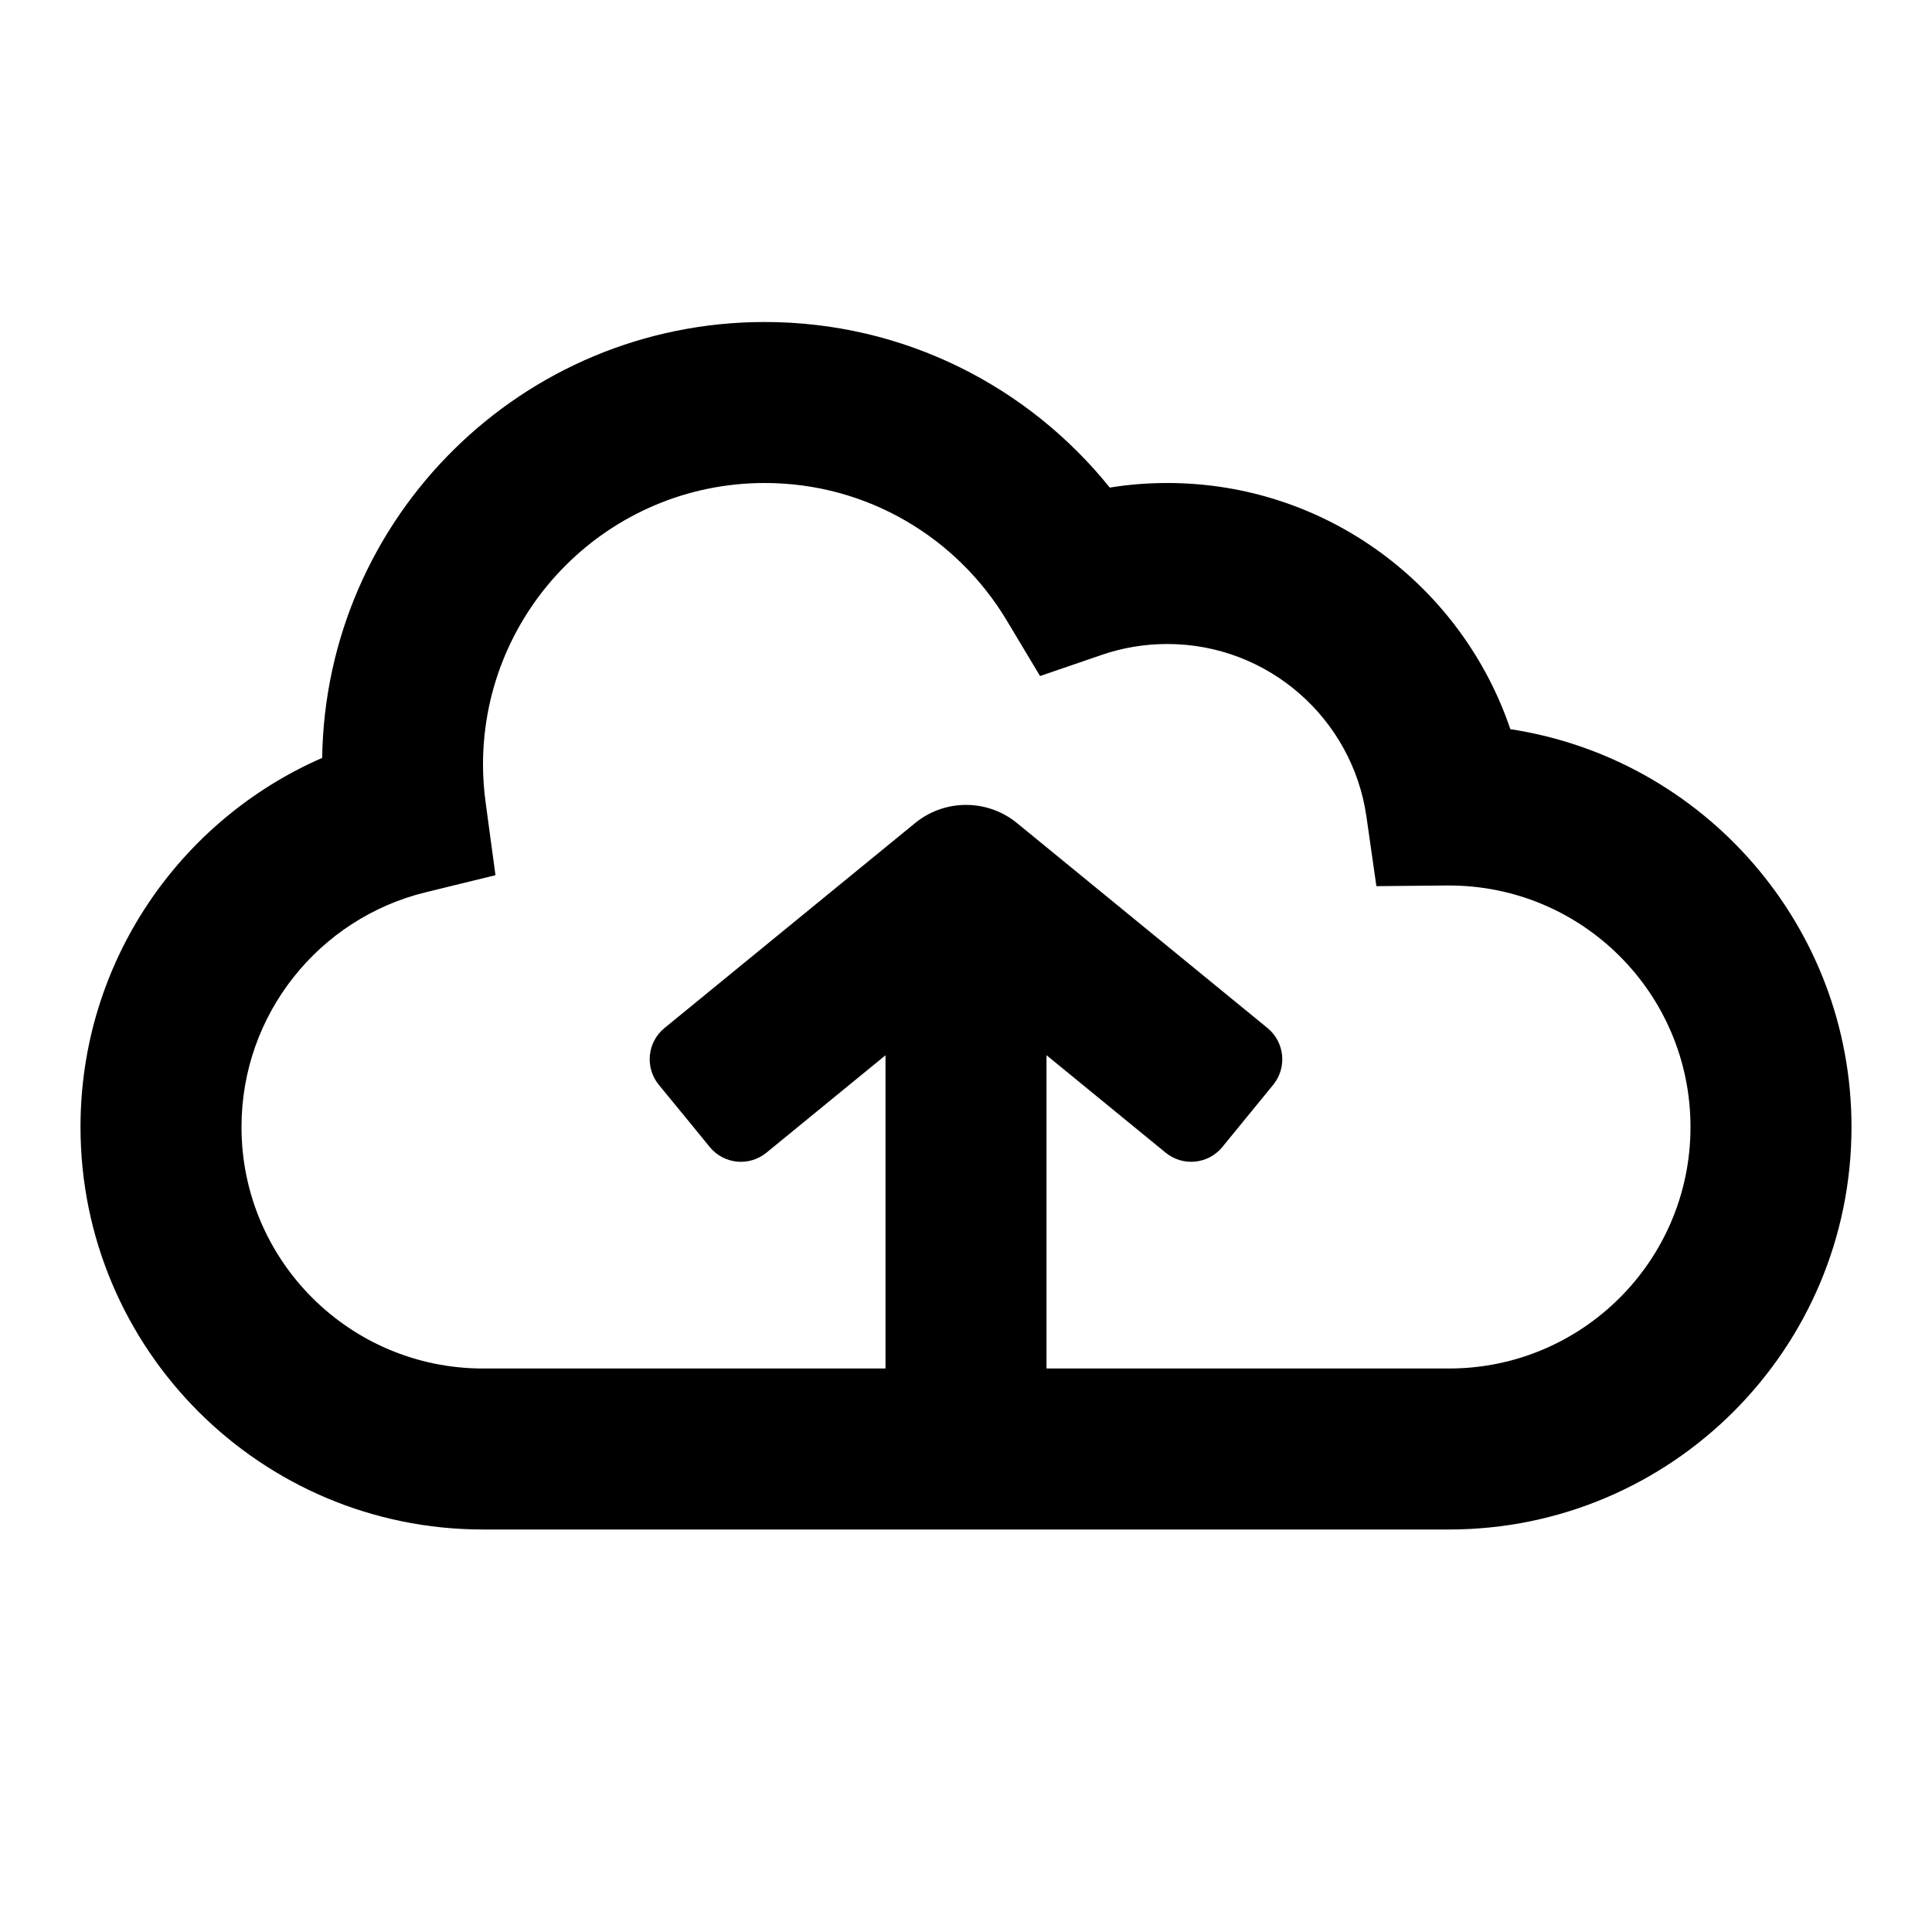
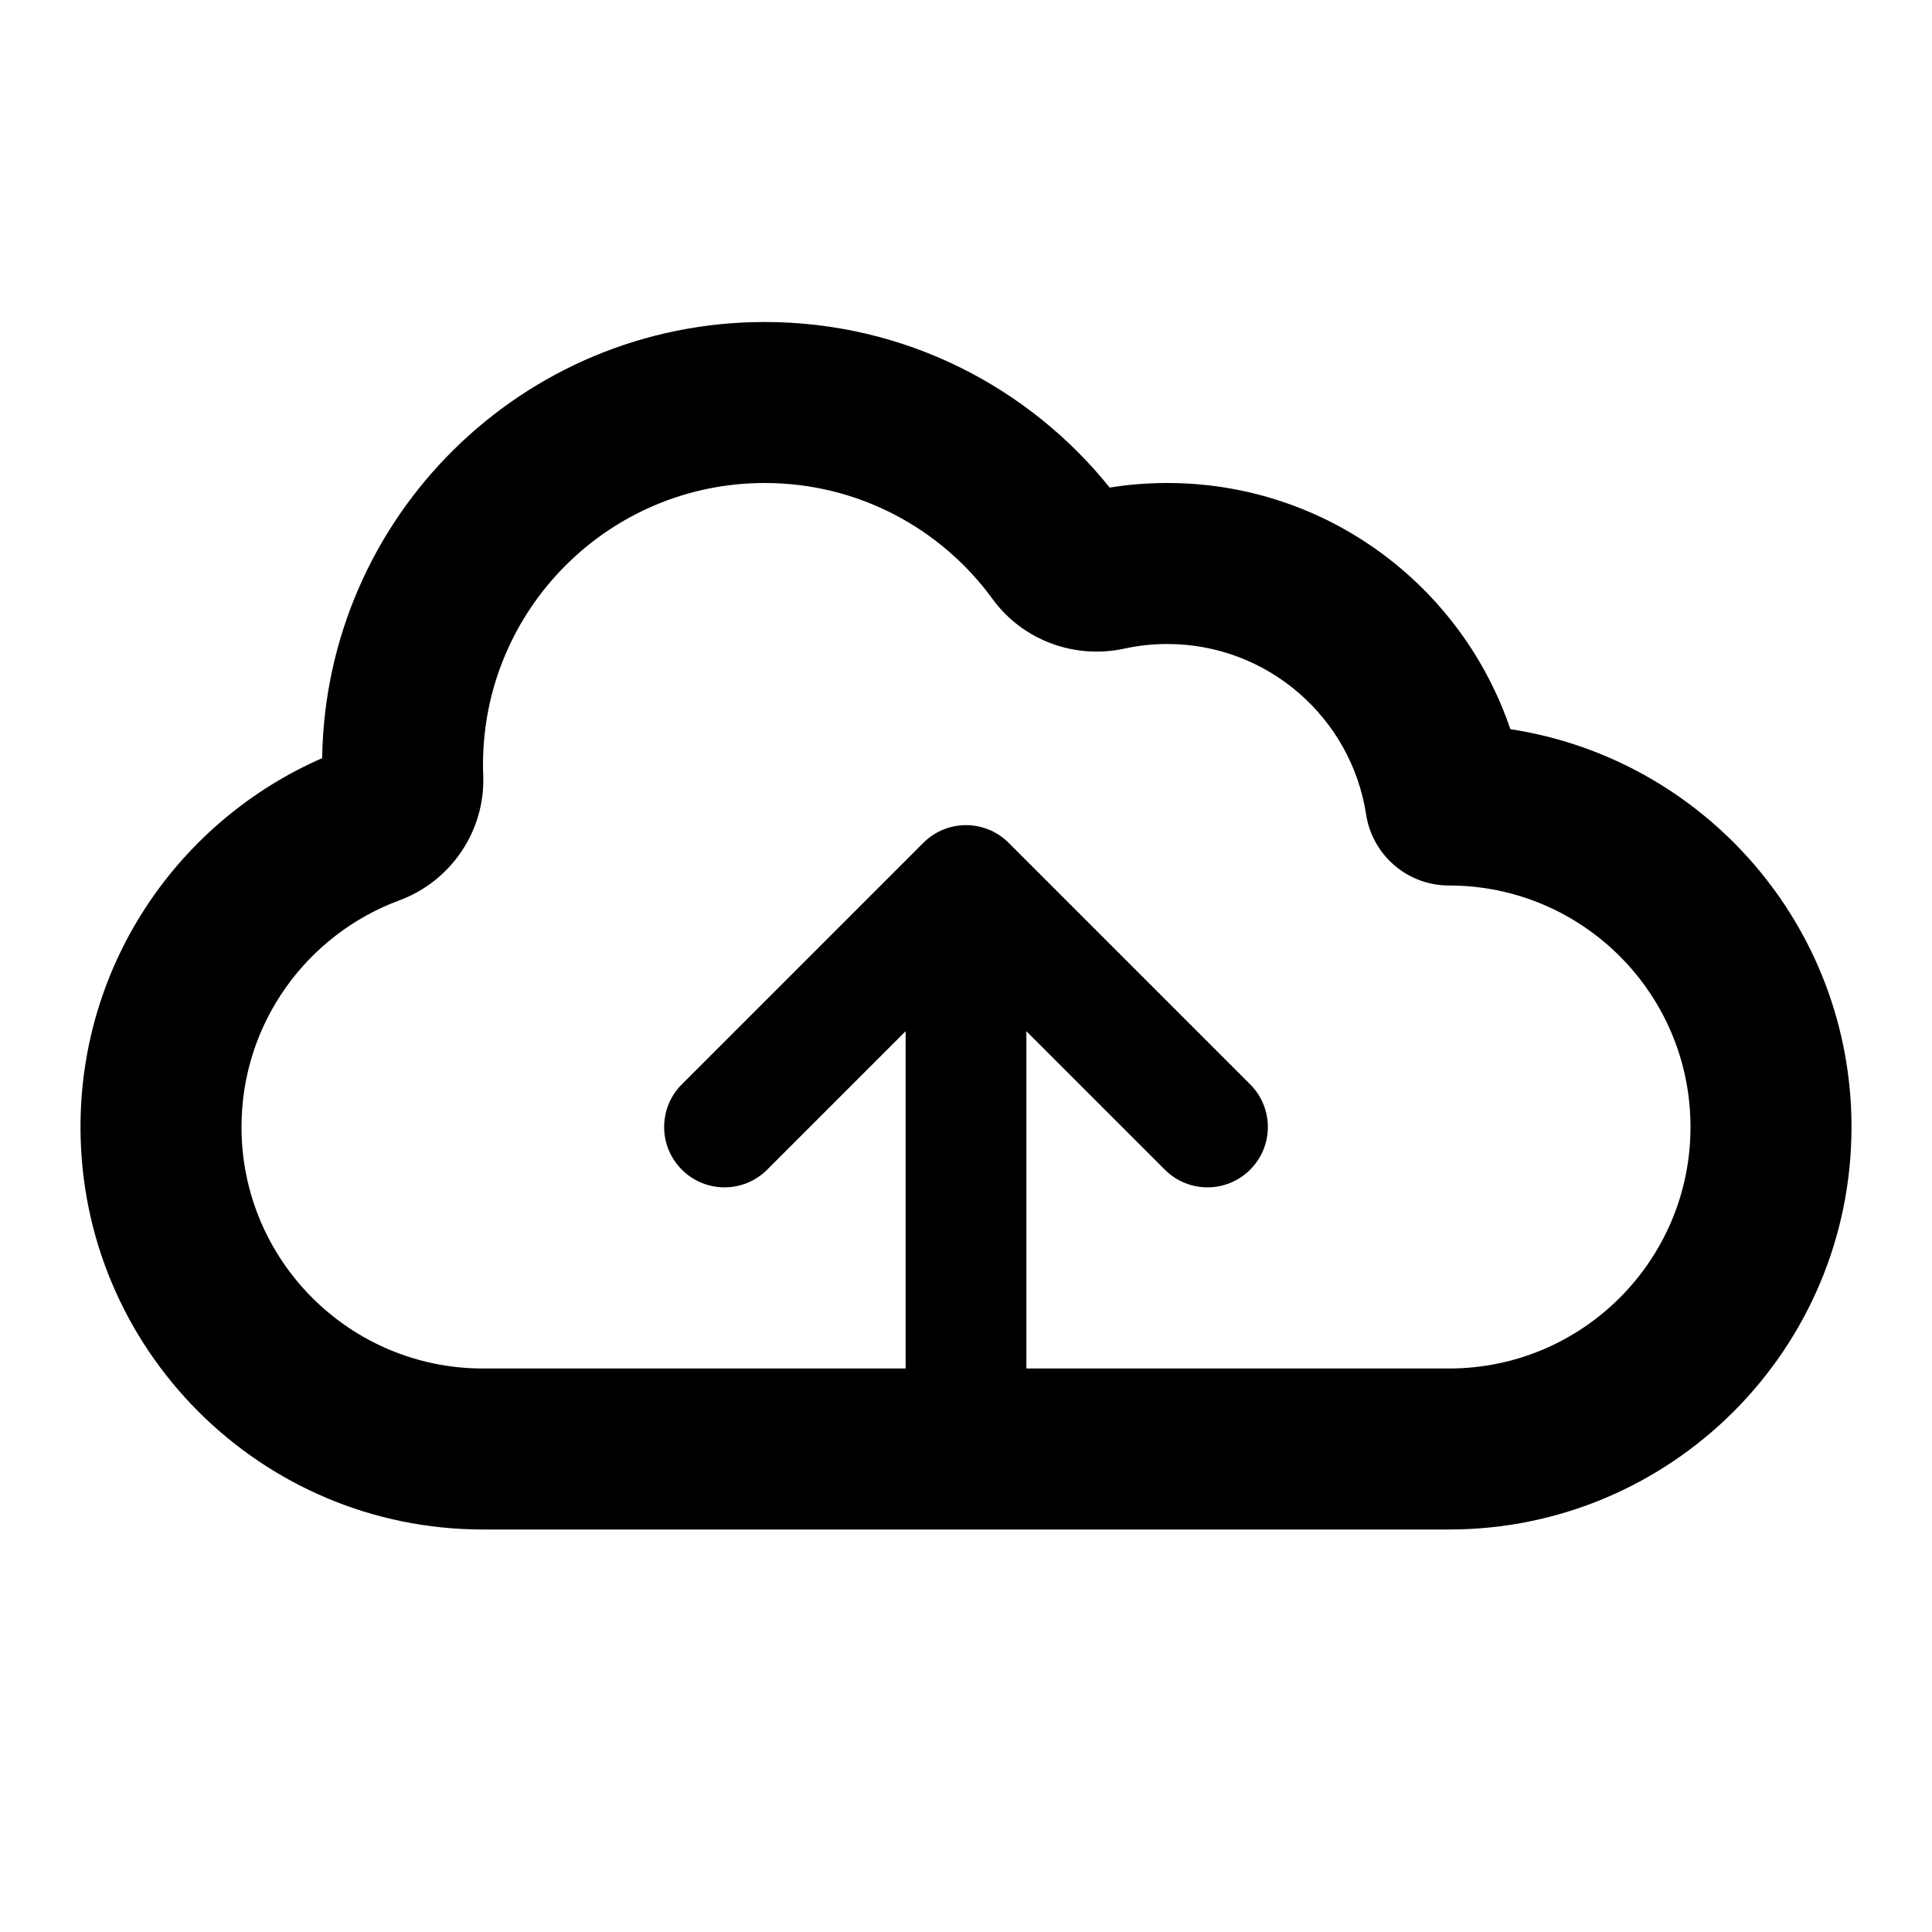
<svg xmlns="http://www.w3.org/2000/svg" width="24" height="24" viewBox="0 0 24 24" class="wd-icon wd-icon-upload-cloud" role="presentation" data-deprecated="true">
-   <path d="M9.5 4C11.235 4 12.779 4.805 13.786 6.057C14.019 6.019 14.258 6 14.5 6C16.481 6 18.16 7.28 18.762 9.058C21.162 9.424 23 11.498 23 14C23 16.761 20.761 19 18 19H6C3.239 19 1 16.761 1 14C1 11.948 2.235 10.186 4.002 9.415C4.047 6.417 6.491 4 9.5 4ZM9.5 6C7.567 6 6 7.567 6 9.5C6 9.659 6.012 9.819 6.034 9.979L6.155 10.872L5.281 11.086C3.971 11.408 3 12.592 3 14C3 15.657 4.343 17 6 17H11V13.109L9.521 14.319C9.307 14.494 8.992 14.463 8.817 14.249L8.501 13.862L8.184 13.476C8.009 13.262 8.04 12.946 8.254 12.771L11.367 10.225C11.39 10.206 11.414 10.188 11.438 10.172C11.8 9.925 12.289 9.942 12.634 10.225L15.746 12.771C15.959 12.946 15.991 13.262 15.816 13.476L15.184 14.249C15.009 14.463 14.694 14.494 14.48 14.319L13 13.108V17H18C19.657 17 21 15.657 21 14C21 12.343 19.657 11 18 11C17.975 11 17.98 11 17.973 11L17.098 11.008L16.974 10.142C16.8 8.931 15.758 8 14.5 8C14.214 8 13.94 8.048 13.687 8.135L12.92 8.398L12.504 7.704C11.89 6.681 10.774 6 9.5 6Z" fill="oklch(0.352 0 0 / 1)" class="wd-icon-fill" />
+   <path d="M9.5 4C11.235 4 12.779 4.805 13.785 6.057C14.018 6.019 14.257 6 14.5 6C16.481 6 18.16 7.28 18.762 9.058C21.162 9.424 23 11.498 23 14C23 16.761 20.761 19 18 19H6C3.239 19 1 16.761 1 14C1 11.948 2.237 10.189 4.002 9.418C4.046 6.418 6.49 4 9.5 4ZM9.5 6C7.567 6 6 7.567 6 9.5C6 9.543 6.001 9.585 6.003 9.628C6.03 10.325 5.598 10.95 4.96 11.185C3.814 11.609 3 12.71 3 14C3 15.657 4.343 17 6 17H11.25V12.81L9.53 14.53C9.237 14.823 8.763 14.823 8.47 14.53C8.177 14.237 8.177 13.763 8.47 13.47L11.47 10.47C11.763 10.177 12.237 10.177 12.53 10.47L15.53 13.47C15.823 13.763 15.823 14.237 15.53 14.53C15.237 14.823 14.763 14.823 14.47 14.53L12.75 12.81V17H18C19.657 17 21 15.657 21 14C21 12.343 19.657 11 18 11C17.476 11 17.046 10.615 16.97 10.116C16.786 8.918 15.749 8 14.5 8C14.315 8 14.136 8.02 13.964 8.058C13.361 8.189 12.711 7.964 12.33 7.441C11.692 6.566 10.662 6 9.5 6Z" fill="oklch(0.352 0 0 / 1)" class="wd-icon-fill" />
</svg>
